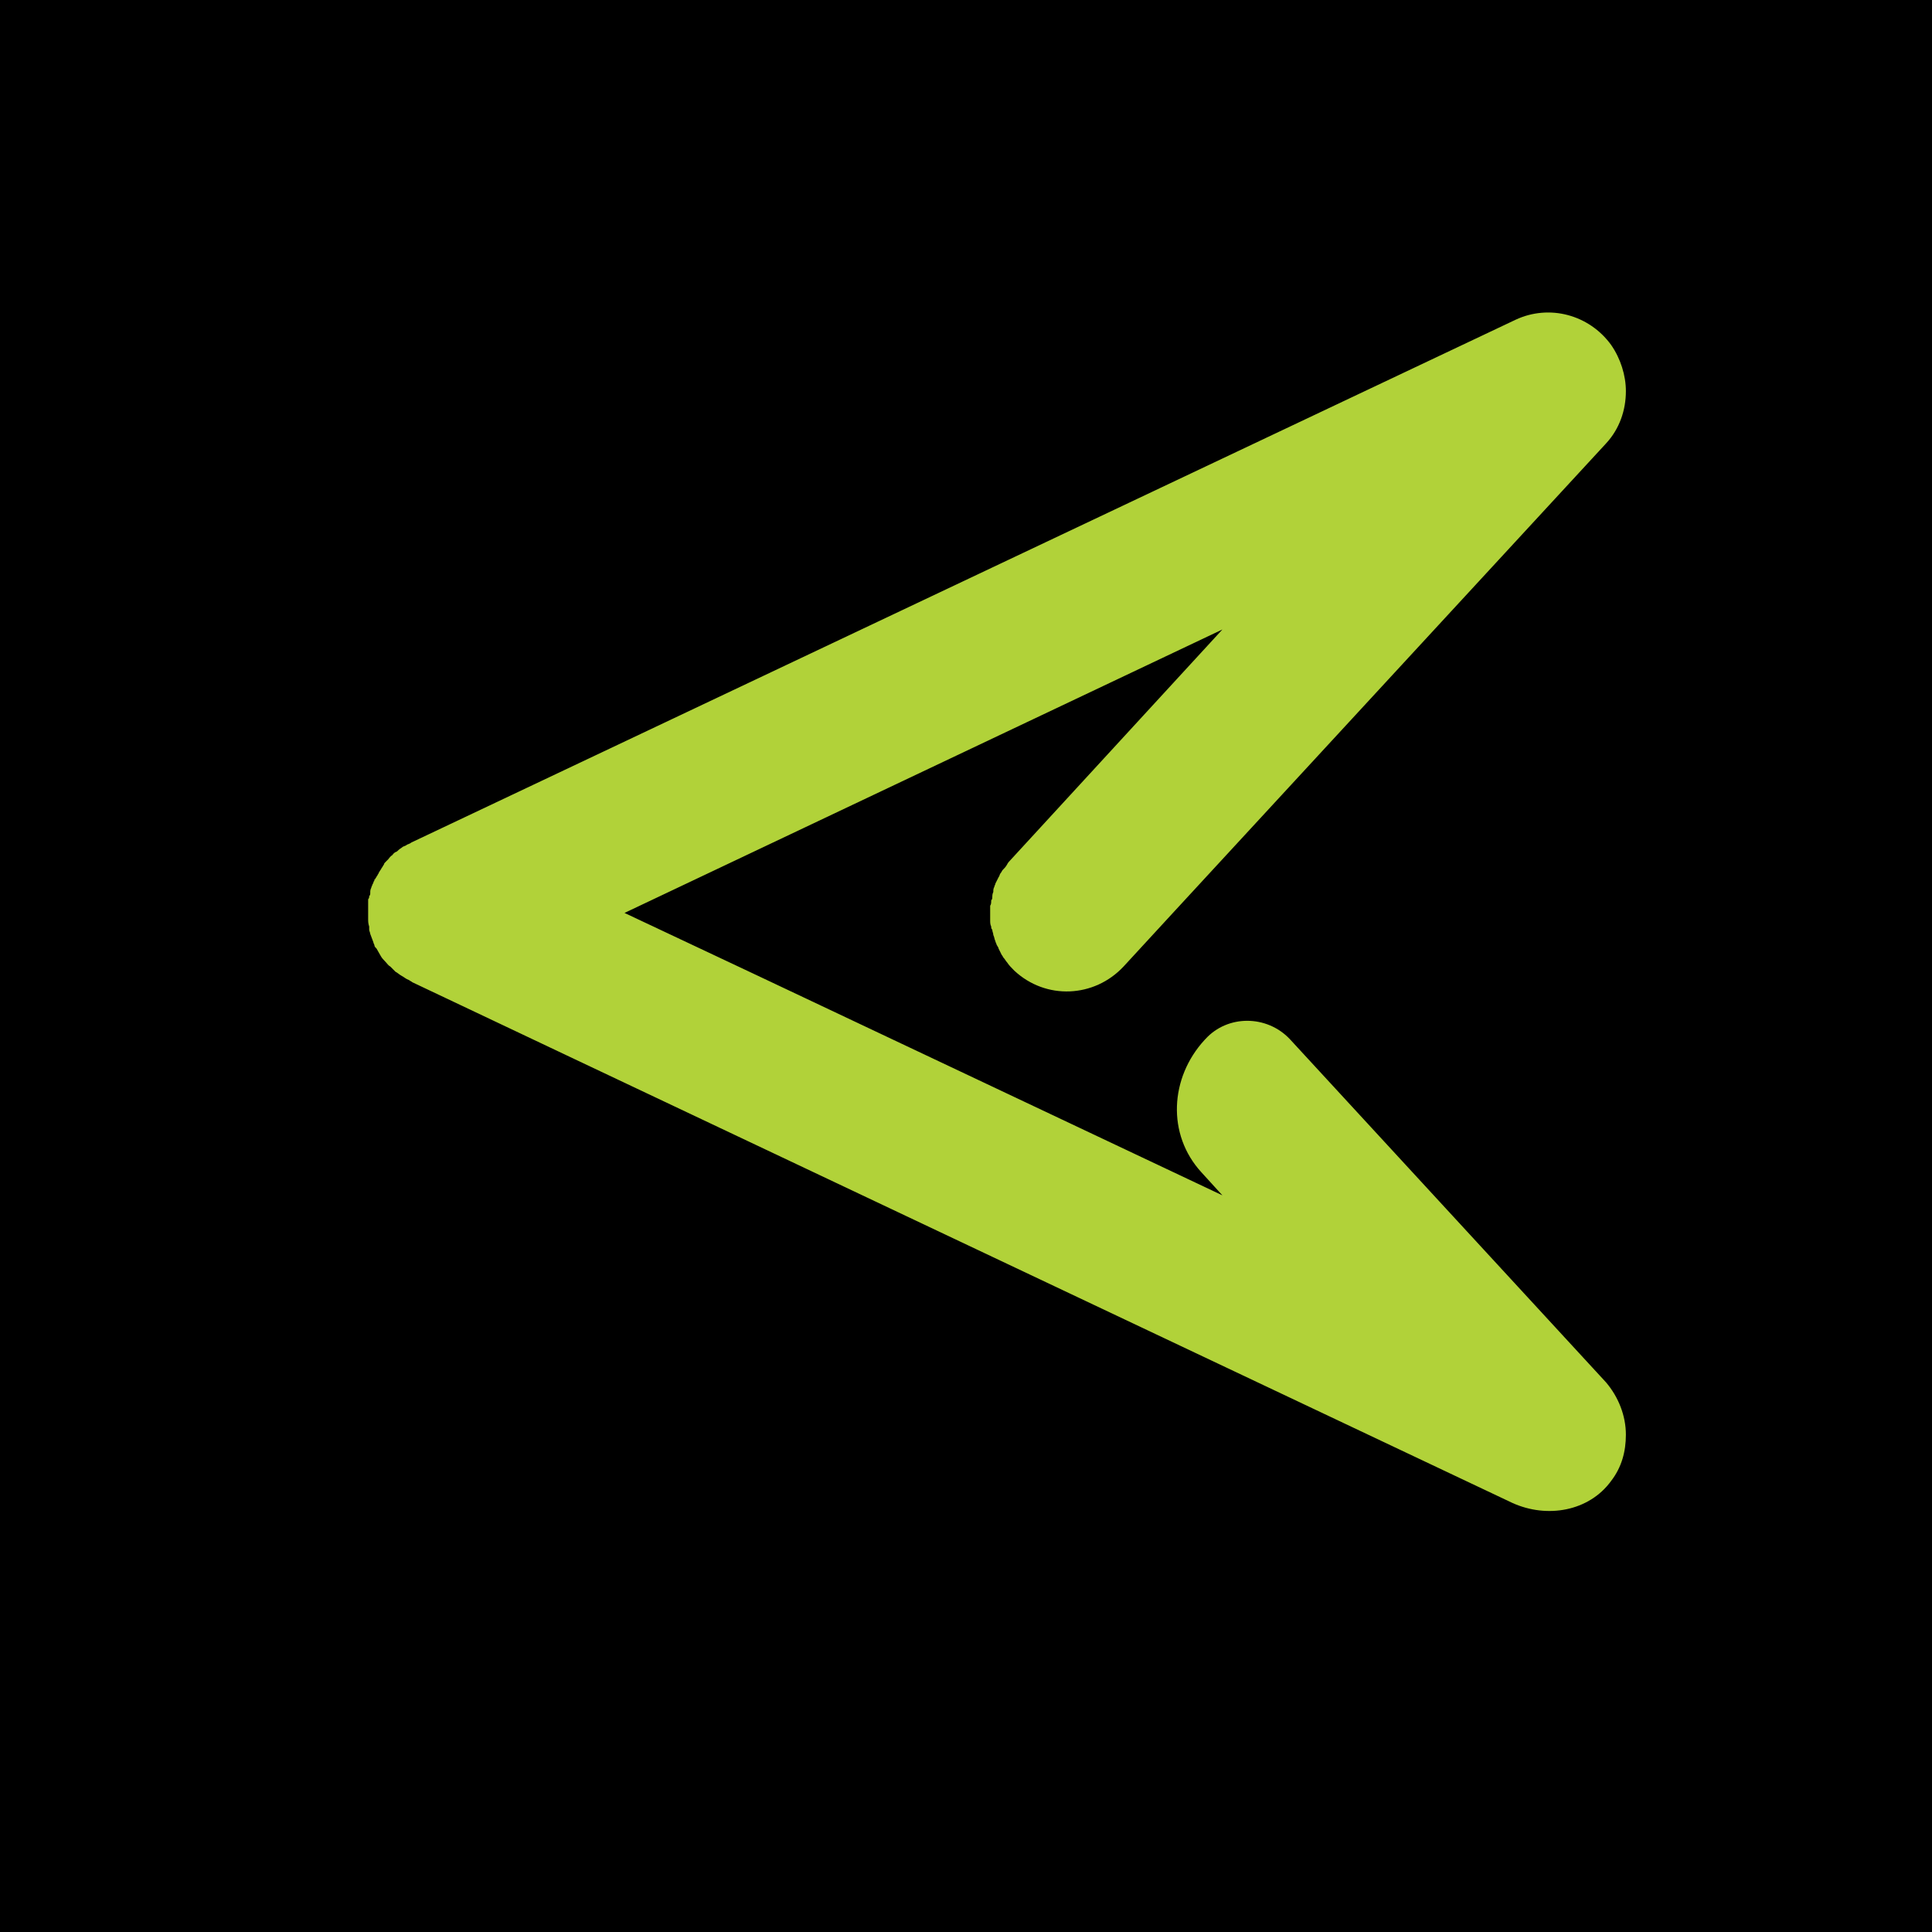
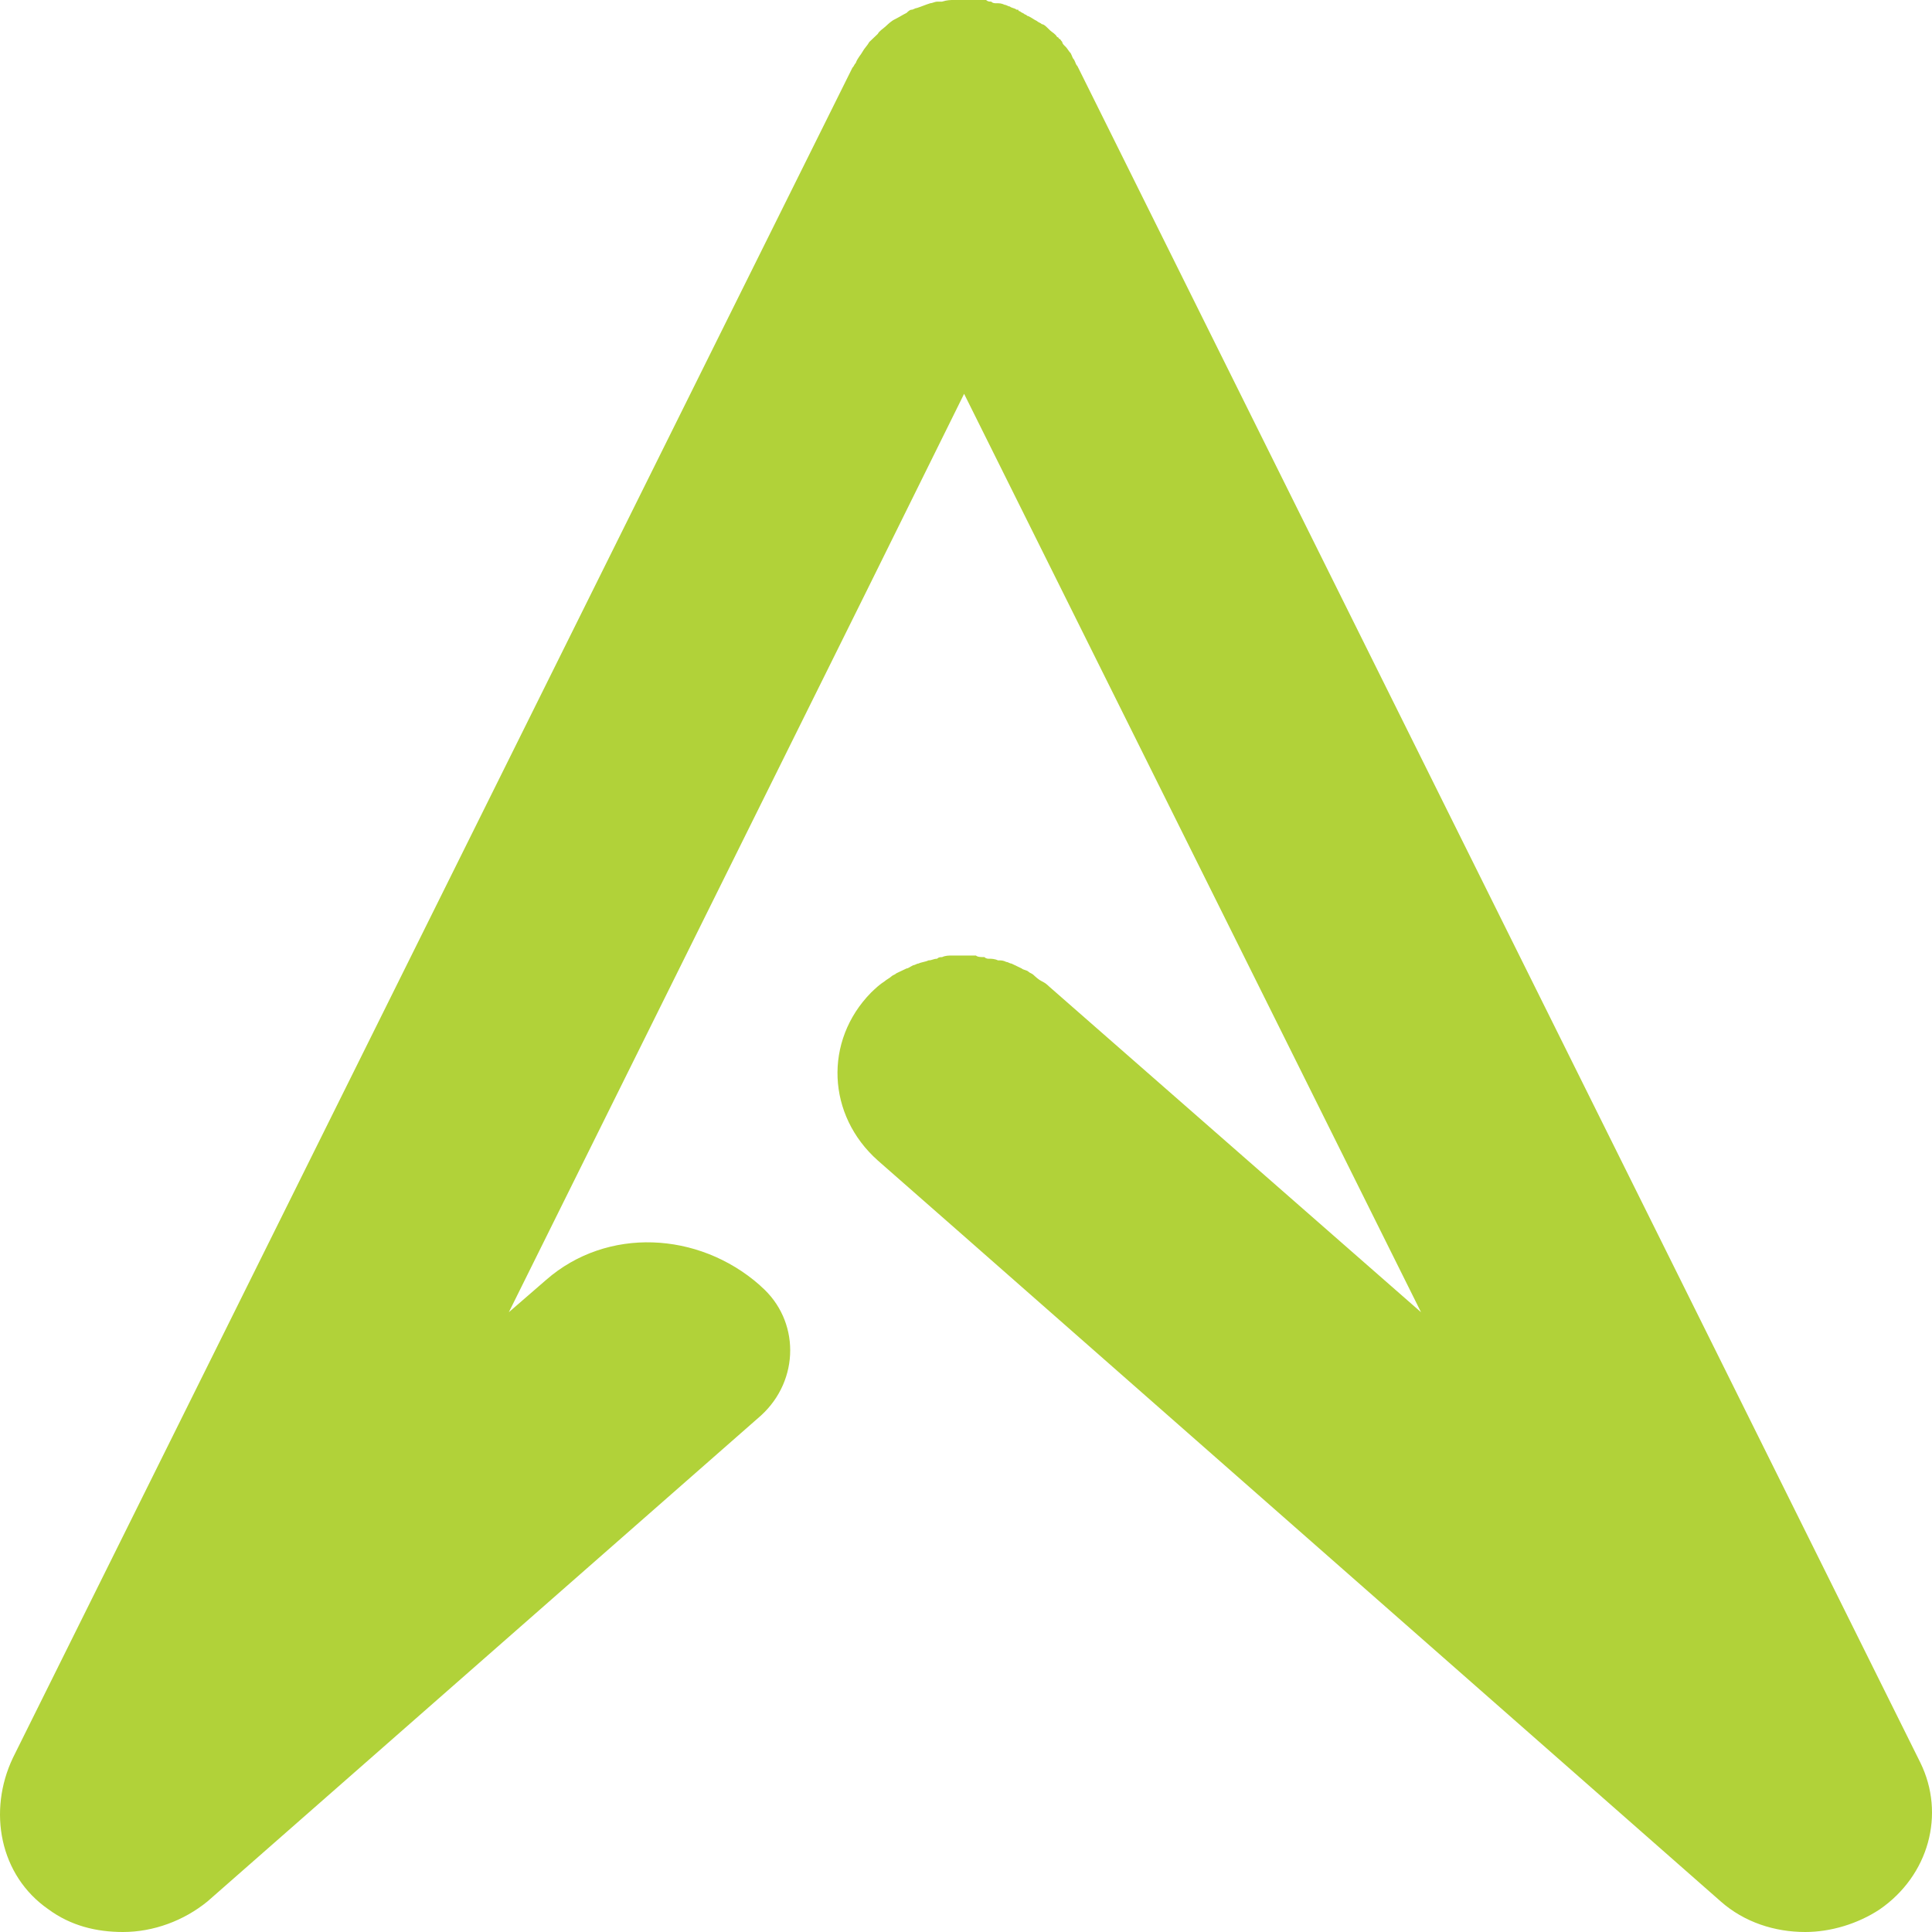
- <svg xmlns="http://www.w3.org/2000/svg" width="45" height="45" viewBox="0 0 45 45" fill="none">
-   <rect x="45" y="45" width="45" height="45" transform="rotate(-180 45 45)" fill="black" />
-   <path d="M35.3 7.448L9.578 19.625C9.554 19.65 9.529 19.65 9.48 19.674C9.456 19.699 9.431 19.699 9.382 19.723C9.358 19.748 9.309 19.772 9.284 19.797C9.26 19.821 9.235 19.846 9.211 19.846C9.187 19.87 9.162 19.87 9.162 19.895C9.162 19.895 9.138 19.895 9.138 19.919C9.089 19.943 9.064 19.992 9.04 20.017C9.015 20.041 9.015 20.041 8.991 20.066C8.966 20.09 8.942 20.114 8.942 20.139C8.917 20.163 8.917 20.188 8.893 20.212C8.868 20.261 8.844 20.286 8.819 20.335C8.819 20.359 8.795 20.359 8.795 20.384C8.771 20.408 8.771 20.432 8.746 20.457C8.746 20.481 8.722 20.481 8.722 20.481C8.722 20.481 8.722 20.481 8.722 20.506C8.697 20.53 8.697 20.579 8.673 20.604C8.673 20.628 8.648 20.652 8.648 20.677C8.624 20.726 8.624 20.75 8.624 20.799C8.624 20.824 8.624 20.848 8.599 20.873C8.599 20.897 8.599 20.922 8.575 20.946C8.575 20.97 8.575 20.97 8.575 20.995C8.575 21.044 8.575 21.093 8.575 21.117C8.575 21.142 8.575 21.166 8.575 21.191C8.575 21.215 8.575 21.215 8.575 21.239L8.575 21.264C8.575 21.313 8.575 21.362 8.575 21.41C8.575 21.459 8.575 21.508 8.599 21.582C8.599 21.606 8.599 21.631 8.599 21.655C8.599 21.68 8.624 21.728 8.624 21.753C8.648 21.826 8.673 21.875 8.697 21.948C8.697 21.973 8.722 21.997 8.722 22.022C8.722 22.046 8.746 22.071 8.771 22.095C8.795 22.144 8.844 22.218 8.868 22.266C8.893 22.315 8.942 22.364 8.966 22.389C9.015 22.438 9.04 22.486 9.089 22.511C9.138 22.56 9.162 22.584 9.211 22.633C9.26 22.658 9.309 22.706 9.358 22.731C9.407 22.755 9.456 22.804 9.529 22.829C9.554 22.853 9.578 22.853 9.603 22.878L13.371 24.663L35.226 35.006C36.034 35.373 37.013 35.202 37.527 34.493C37.772 34.175 37.87 33.808 37.87 33.417C37.87 32.977 37.698 32.537 37.404 32.194L30.038 24.198C29.5 23.636 28.594 23.636 28.08 24.198C28.08 24.198 28.08 24.198 28.056 24.223C27.248 25.103 27.175 26.423 27.982 27.304L28.472 27.842L17.556 22.682L14.546 21.264L28.472 14.662L23.528 20.041C23.504 20.066 23.479 20.09 23.455 20.139C23.43 20.188 23.381 20.237 23.357 20.261C23.332 20.286 23.332 20.31 23.308 20.335C23.283 20.359 23.283 20.408 23.259 20.432C23.234 20.481 23.21 20.53 23.185 20.579C23.185 20.604 23.161 20.628 23.161 20.652C23.136 20.701 23.136 20.726 23.136 20.775C23.112 20.824 23.112 20.873 23.112 20.897C23.112 20.922 23.112 20.946 23.087 20.97C23.087 21.019 23.087 21.068 23.063 21.093C23.063 21.142 23.063 21.166 23.063 21.215C23.063 21.239 23.063 21.239 23.063 21.264L23.063 21.288C23.063 21.337 23.063 21.386 23.063 21.435C23.063 21.484 23.063 21.533 23.087 21.582C23.087 21.606 23.087 21.631 23.112 21.655C23.112 21.704 23.136 21.728 23.136 21.777C23.161 21.826 23.161 21.875 23.185 21.924C23.185 21.948 23.21 21.973 23.21 21.997C23.234 22.046 23.259 22.071 23.259 22.095C23.283 22.144 23.308 22.193 23.332 22.242C23.357 22.266 23.357 22.291 23.381 22.315C23.406 22.34 23.43 22.389 23.455 22.413C23.504 22.486 23.552 22.535 23.626 22.609C24.36 23.293 25.486 23.244 26.171 22.511L27.297 21.288L37.404 10.333C37.723 9.991 37.87 9.551 37.87 9.111C37.87 8.744 37.747 8.353 37.527 8.035C37.013 7.326 36.083 7.081 35.3 7.448Z" fill="#B1D239" />
+ <svg xmlns="http://www.w3.org/2000/svg" width="50" height="50" viewBox="0 0 50 50" fill="none">
+   <path d="M49.697 45.614L27.885 1.713C27.841 1.671 27.841 1.629 27.798 1.546C27.754 1.504 27.754 1.462 27.71 1.378C27.666 1.337 27.622 1.253 27.579 1.211C27.535 1.17 27.491 1.128 27.491 1.086C27.447 1.044 27.447 1.003 27.403 1.003C27.403 1.003 27.403 0.961 27.36 0.961C27.316 0.877 27.228 0.835 27.184 0.794C27.141 0.752 27.141 0.752 27.097 0.71C27.053 0.668 27.009 0.627 26.965 0.627C26.922 0.585 26.878 0.585 26.834 0.543C26.746 0.501 26.703 0.459 26.615 0.418C26.571 0.418 26.571 0.376 26.527 0.376C26.484 0.334 26.44 0.334 26.396 0.292C26.352 0.292 26.352 0.251 26.352 0.251C26.352 0.251 26.352 0.251 26.308 0.251C26.265 0.209 26.177 0.209 26.133 0.167C26.09 0.167 26.046 0.125 26.002 0.125C25.914 0.084 25.87 0.084 25.783 0.084C25.739 0.084 25.695 0.084 25.651 0.042C25.608 0.042 25.564 0.042 25.52 0C25.476 0 25.476 0 25.433 0C25.345 0 25.257 0 25.213 0C25.17 0 25.126 0 25.082 0C25.038 0 25.038 0 24.994 0L24.951 0C24.863 0 24.776 0 24.688 0C24.6 0 24.513 -6.37999e-07 24.381 0.042C24.337 0.042 24.294 0.042 24.25 0.042C24.206 0.042 24.119 0.084 24.075 0.084C23.943 0.125 23.856 0.167 23.724 0.209C23.68 0.209 23.637 0.251 23.593 0.251C23.549 0.251 23.505 0.292 23.462 0.334C23.374 0.376 23.243 0.459 23.155 0.501C23.067 0.543 22.98 0.627 22.936 0.668C22.848 0.752 22.761 0.794 22.717 0.877C22.629 0.961 22.586 1.003 22.498 1.086C22.454 1.17 22.367 1.253 22.323 1.337C22.279 1.42 22.191 1.504 22.148 1.629C22.104 1.671 22.104 1.713 22.06 1.754L18.863 8.187L0.336 45.489C-0.321 46.867 -0.014 48.538 1.256 49.415C1.825 49.833 2.482 50 3.183 50C3.971 50 4.76 49.708 5.373 49.206L19.695 36.633C20.702 35.714 20.702 34.169 19.695 33.292C19.695 33.292 19.695 33.292 19.651 33.25C18.074 31.871 15.709 31.746 14.133 33.124L13.169 33.96L22.41 15.33L24.951 10.192L36.776 33.96L27.141 25.522C27.097 25.48 27.053 25.439 26.965 25.397C26.878 25.355 26.79 25.271 26.746 25.23C26.703 25.188 26.659 25.188 26.615 25.146C26.571 25.104 26.484 25.104 26.44 25.063C26.352 25.021 26.265 24.979 26.177 24.937C26.133 24.937 26.09 24.896 26.046 24.896C25.958 24.854 25.914 24.854 25.827 24.854C25.739 24.812 25.651 24.812 25.608 24.812C25.564 24.812 25.52 24.812 25.476 24.77C25.389 24.77 25.301 24.77 25.257 24.729C25.17 24.729 25.126 24.729 25.038 24.729C24.994 24.729 24.994 24.729 24.951 24.729H24.907C24.819 24.729 24.732 24.729 24.644 24.729C24.556 24.729 24.469 24.729 24.381 24.77C24.337 24.77 24.294 24.77 24.25 24.812C24.162 24.812 24.119 24.854 24.031 24.854C23.943 24.896 23.856 24.896 23.768 24.937C23.724 24.937 23.68 24.979 23.637 24.979C23.549 25.021 23.505 25.063 23.462 25.063C23.374 25.104 23.286 25.146 23.199 25.188C23.155 25.23 23.111 25.23 23.067 25.271C23.024 25.313 22.936 25.355 22.892 25.397C22.761 25.48 22.673 25.564 22.542 25.689C21.315 26.942 21.403 28.864 22.717 30.033L24.907 31.955L44.529 49.206C45.142 49.749 45.93 50 46.719 50C47.376 50 48.076 49.791 48.646 49.415C49.916 48.538 50.354 46.951 49.697 45.614Z" fill="#B1D239" />
</svg>
